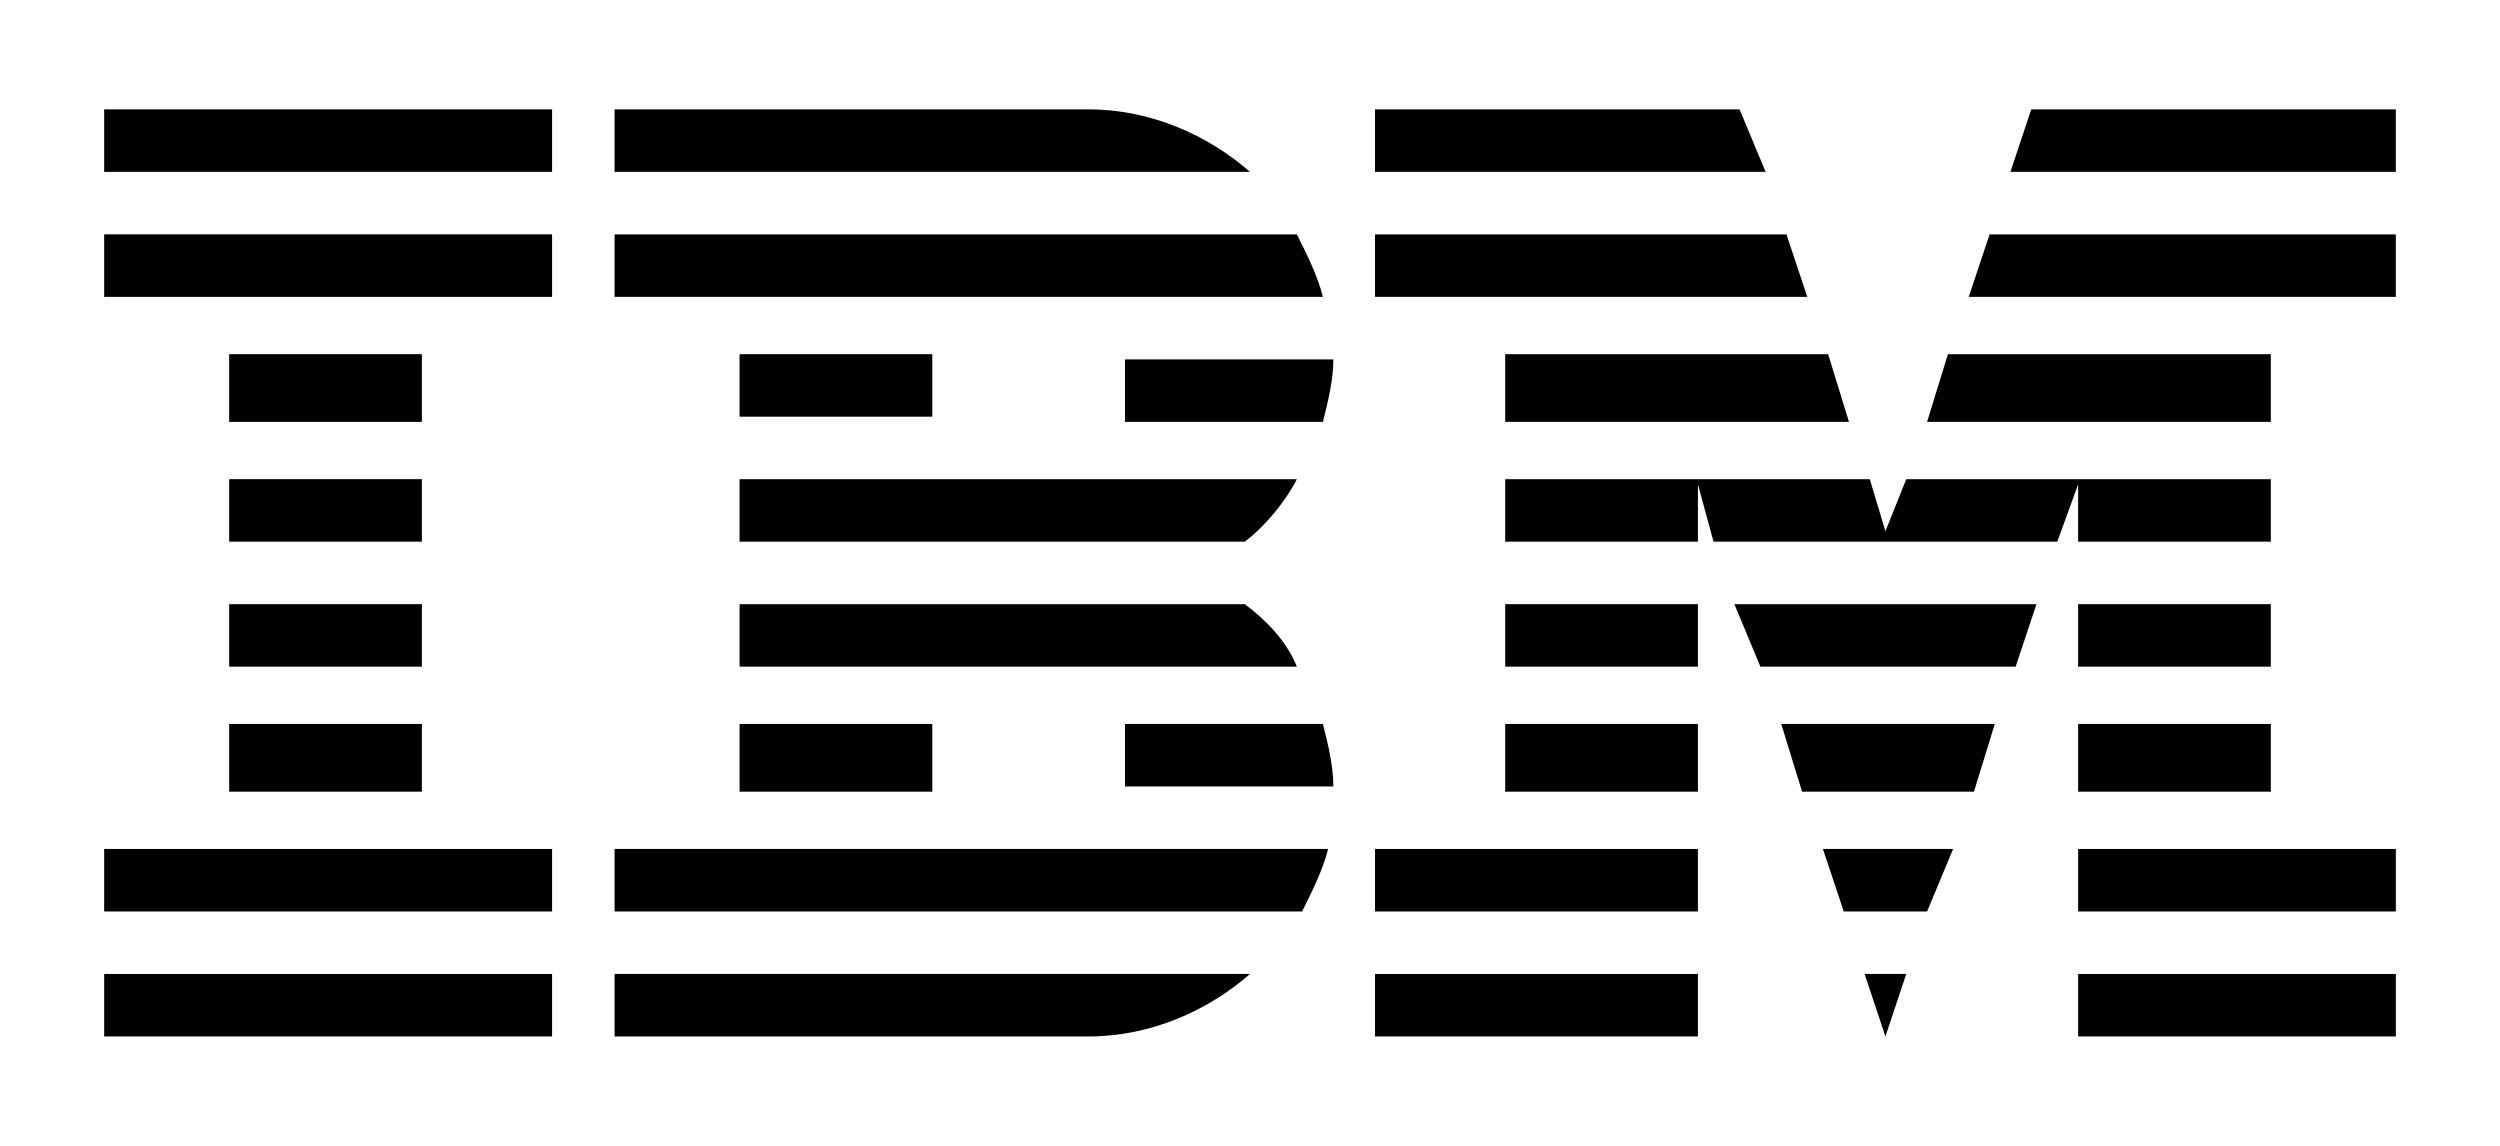
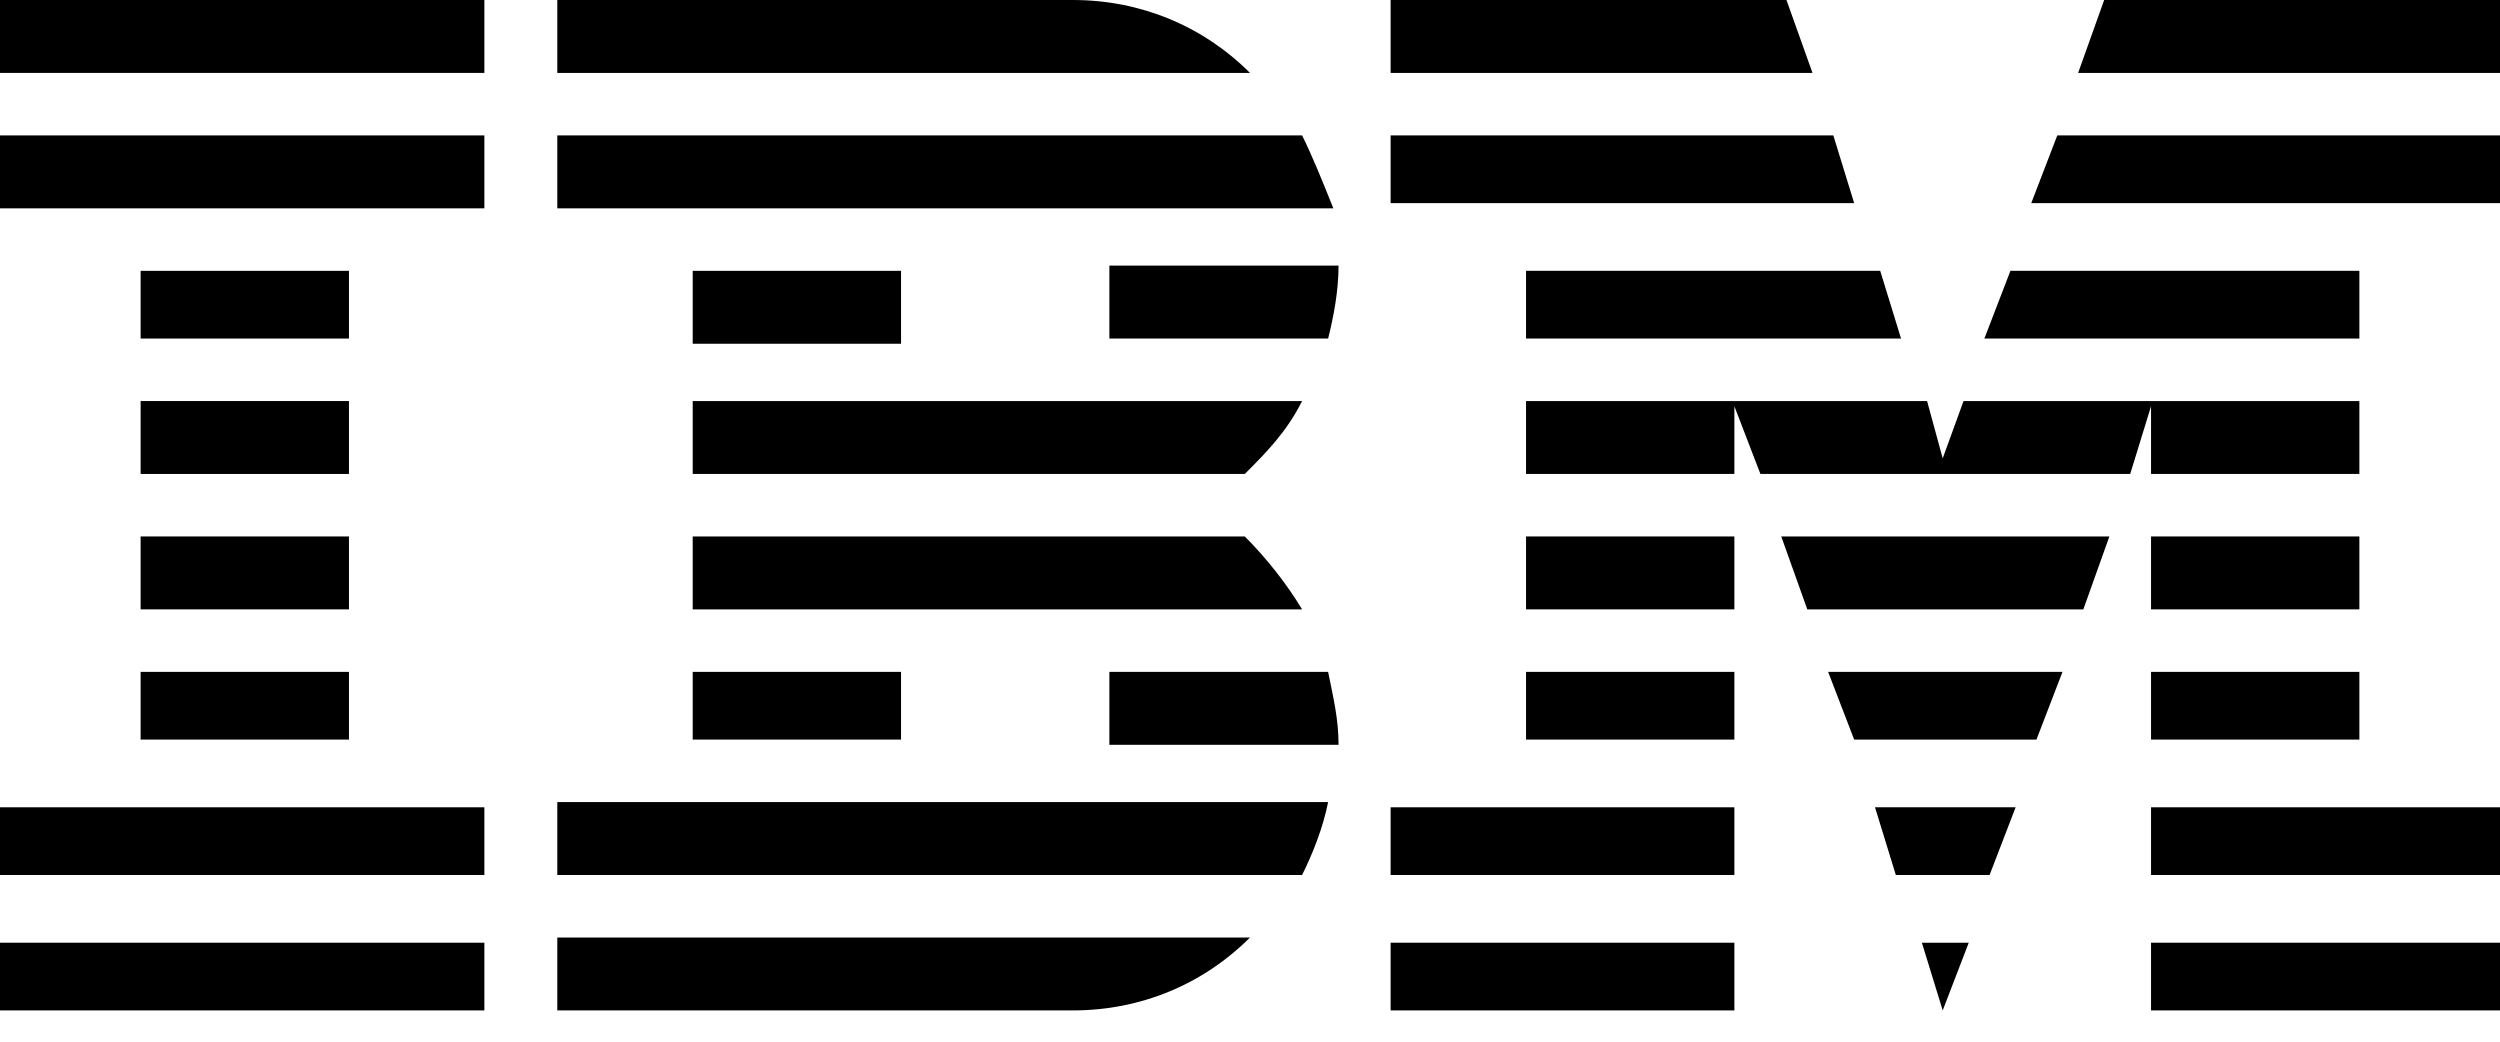
- <svg xmlns="http://www.w3.org/2000/svg" version="1.1" id="Layer_1" x="0px" y="0px" viewBox="0 0 48 22" style="enable-background:new 0 0 48 22;" xml:space="preserve">
+ <svg xmlns="http://www.w3.org/2000/svg" version="1.1" id="Layer_1" x="0px" y="0px" viewBox="0 0 48 20" style="enable-background:new 0 0 48 20;" xml:space="preserve">
  <g id="Desktop">
    <g id="Icons-Copy-4" transform="translate(-352, -869)">
      <g id="Group" transform="translate(352, 869)">
-         <polygon id="Rectangle-path" points="2,18.7 10.6,18.7 10.6,19.9 2,19.9    " />
-         <polygon id="Rectangle-path_1_" points="2,16.3 10.6,16.3 10.6,17.5 2,17.5    " />
-         <polygon id="Rectangle-path_2_" points="4.4,13.9 8.1,13.9 8.1,15.2 4.4,15.2    " />
-         <polygon id="Rectangle-path_3_" points="4.4,11.6 8.1,11.6 8.1,12.8 4.4,12.8    " />
-         <polygon id="Rectangle-path_4_" points="4.4,9.2 8.1,9.2 8.1,10.4 4.4,10.4    " />
-         <polygon id="Rectangle-path_5_" points="4.4,6.8 8.1,6.8 8.1,8.1 4.4,8.1    " />
-         <rect id="Rectangle-path_6_" x="2" y="4.5" width="8.6" height="1.2" />
-         <rect id="Rectangle-path_7_" x="2" y="2.1" width="8.6" height="1.2" />
-         <path id="Shape" d="M11.8,17.5h13.2c0.2-0.4,0.4-0.8,0.5-1.2H11.8V17.5z" />
-         <path id="Shape_1_" d="M23.9,11.6h-9.7v1.2h10.7C24.7,12.3,24.3,11.9,23.9,11.6z" />
-         <path id="Shape_2_" d="M14.2,9.2v1.2h9.7c0.4-0.3,0.8-0.8,1-1.2H14.2z" />
-         <path id="Shape_3_" d="M24.9,4.5H11.8v1.2h13.6C25.3,5.3,25.1,4.9,24.9,4.5z" />
-         <path id="Shape_4_" d="M20.9,2.1h-9.1v1.2H24C23.2,2.6,22.1,2.1,20.9,2.1z" />
-         <rect id="Rectangle-path_8_" x="14.2" y="6.8" width="3.7" height="1.2" />
-         <path id="Shape_5_" d="M21.6,8.1h3.8c0.1-0.4,0.2-0.8,0.2-1.2h-4V8.1z" />
-         <polygon id="Rectangle-path_9_" points="14.2,13.9 17.9,13.9 17.9,15.2 14.2,15.2    " />
-         <path id="Shape_6_" d="M21.6,13.9v1.2h4c0-0.4-0.1-0.8-0.2-1.2H21.6z" />
-         <path id="Shape_7_" d="M11.8,19.9l9.1,0c1.2,0,2.3-0.5,3.1-1.2H11.8V19.9z" />
-         <polygon id="Rectangle-path_10_" points="26.4,18.7 32.6,18.7 32.6,19.9 26.4,19.9    " />
-         <polygon id="Rectangle-path_11_" points="26.4,16.3 32.6,16.3 32.6,17.5 26.4,17.5    " />
-         <polygon id="Rectangle-path_12_" points="28.9,13.9 32.6,13.9 32.6,15.2 28.9,15.2    " />
-         <polygon id="Rectangle-path_13_" points="28.9,11.6 32.6,11.6 32.6,12.8 28.9,12.8    " />
-         <polygon id="Shape_8_" points="34.3,4.5 26.4,4.5 26.4,5.7 34.7,5.7    " />
-         <polygon id="Shape_9_" points="33.4,2.1 26.4,2.1 26.4,3.3 33.9,3.3    " />
-         <polygon id="Rectangle-path_14_" points="39.9,18.7 46,18.7 46,19.9 39.9,19.9    " />
-         <polygon id="Rectangle-path_15_" points="39.9,16.3 46,16.3 46,17.5 39.9,17.5    " />
-         <polygon id="Rectangle-path_16_" points="39.9,13.9 43.6,13.9 43.6,15.2 39.9,15.2    " />
-         <polygon id="Rectangle-path_17_" points="39.9,11.6 43.6,11.6 43.6,12.8 39.9,12.8    " />
-         <polygon id="Shape_10_" points="39.9,10.4 43.6,10.4 43.6,9.2 39.9,9.2 39.9,9.2 36.6,9.2 36.2,10.2 35.9,9.2 32.6,9.2 32.6,9.2      28.9,9.2 28.9,10.4 32.6,10.4 32.6,9.3 32.9,10.4 39.5,10.4 39.9,9.3    " />
-         <polygon id="Shape_11_" points="43.6,6.8 37.4,6.8 37,8.1 43.6,8.1    " />
-         <polygon id="Shape_12_" points="39,2.1 38.6,3.3 46,3.3 46,2.1    " />
-         <polygon id="Shape_13_" points="36.2,19.9 36.6,18.7 35.8,18.7    " />
-         <polygon id="Shape_14_" points="35.4,17.5 37,17.5 37.5,16.3 35,16.3    " />
-         <polygon id="Shape_15_" points="34.6,15.2 37.9,15.2 38.3,13.9 34.2,13.9    " />
-         <polygon id="Shape_16_" points="33.8,12.8 38.7,12.8 39.1,11.6 33.3,11.6    " />
-         <polygon id="Shape_17_" points="28.9,8.1 35.5,8.1 35.1,6.8 28.9,6.8    " />
-         <polygon id="Shape_18_" points="37.8,5.7 46,5.7 46,4.5 38.2,4.5    " />
+         <polygon id="Rectangle-path" points="0,18.1 9.3,18.1 9.3,19.4 0,19.4    " />
+         <polygon id="Rectangle-path_1_" points="0,15.5 9.3,15.5 9.3,16.8 0,16.8    " />
+         <polygon id="Rectangle-path_2_" points="2.7,12.9 6.7,12.9 6.7,14.2 2.7,14.2    " />
+         <polygon id="Rectangle-path_3_" points="2.7,10.3 6.7,10.3 6.7,11.7 2.7,11.7    " />
+         <polygon id="Rectangle-path_4_" points="2.7,7.7 6.7,7.7 6.7,9.1 2.7,9.1    " />
+         <polygon id="Rectangle-path_5_" points="2.7,5.2 6.7,5.2 6.7,6.5 2.7,6.5    " />
+         <rect id="Rectangle-path_6_" y="2.6" width="9.3" height="1.4" />
+         <rect id="Rectangle-path_7_" width="9.3" height="1.4" />
+         <path id="Shape" d="M10.7,16.8H25c0.2-0.4,0.4-0.9,0.5-1.4H10.7V16.8z" />
+         <path id="Shape_1_" d="M23.9,10.3H13.3v1.4H25C24.7,11.2,24.3,10.7,23.9,10.3z" />
+         <path id="Shape_2_" d="M13.3,7.7v1.4h10.6c0.4-0.4,0.8-0.8,1.1-1.4H13.3z" />
+         <path id="Shape_3_" d="M25,2.6H10.7v1.4h14.9C25.4,3.5,25.2,3,25,2.6z" />
+         <path id="Shape_4_" d="M20.6,0h-9.9v1.4H24C23.1,0.5,21.9,0,20.6,0z" />
+         <rect id="Rectangle-path_8_" x="13.3" y="5.2" width="4" height="1.4" />
+         <path id="Shape_5_" d="M21.3,6.5h4.2c0.1-0.4,0.2-0.9,0.2-1.4h-4.4V6.5z" />
+         <polygon id="Rectangle-path_9_" points="13.3,12.9 17.3,12.9 17.3,14.2 13.3,14.2    " />
+         <path id="Shape_6_" d="M21.3,12.9v1.4h4.4c0-0.5-0.1-0.9-0.2-1.4H21.3z" />
+         <path id="Shape_7_" d="M10.7,19.4l9.9,0c1.3,0,2.5-0.5,3.4-1.4H10.7V19.4z" />
+         <polygon id="Rectangle-path_10_" points="26.7,18.1 33.3,18.1 33.3,19.4 26.7,19.4    " />
+         <polygon id="Rectangle-path_11_" points="26.7,15.5 33.3,15.5 33.3,16.8 26.7,16.8    " />
+         <polygon id="Rectangle-path_12_" points="29.3,12.9 33.3,12.9 33.3,14.2 29.3,14.2    " />
+         <polygon id="Rectangle-path_13_" points="29.3,10.3 33.3,10.3 33.3,11.7 29.3,11.7    " />
+         <polygon id="Shape_8_" points="35.2,2.6 26.7,2.6 26.7,3.9 35.6,3.9    " />
+         <polygon id="Shape_9_" points="34.3,0 26.7,0 26.7,1.4 34.8,1.4    " />
+         <polygon id="Rectangle-path_14_" points="41.3,18.1 48,18.1 48,19.4 41.3,19.4    " />
+         <polygon id="Rectangle-path_15_" points="41.3,15.5 48,15.5 48,16.8 41.3,16.8    " />
+         <polygon id="Rectangle-path_16_" points="41.3,12.9 45.3,12.9 45.3,14.2 41.3,14.2    " />
+         <polygon id="Rectangle-path_17_" points="41.3,10.3 45.3,10.3 45.3,11.7 41.3,11.7    " />
+         <polygon id="Shape_10_" points="41.3,9.1 45.3,9.1 45.3,7.7 41.3,7.7 41.3,7.7 37.7,7.7 37.3,8.8 37,7.7 33.3,7.7 33.3,7.7      29.3,7.7 29.3,9.1 33.3,9.1 33.3,7.8 33.8,9.1 40.9,9.1 41.3,7.8    " />
+         <polygon id="Shape_11_" points="45.3,5.2 38.6,5.2 38.1,6.5 45.3,6.5    " />
+         <polygon id="Shape_12_" points="40.4,0 39.9,1.4 48,1.4 48,0    " />
+         <polygon id="Shape_13_" points="37.3,19.4 37.8,18.1 36.9,18.1    " />
+         <polygon id="Shape_14_" points="36.4,16.8 38.2,16.8 38.7,15.5 36,15.5    " />
+         <polygon id="Shape_15_" points="35.6,14.2 39.1,14.2 39.6,12.9 35.1,12.9    " />
+         <polygon id="Shape_16_" points="34.7,11.7 40,11.7 40.5,10.3 34.2,10.3    " />
+         <polygon id="Shape_17_" points="29.3,6.5 36.5,6.5 36.1,5.2 29.3,5.2    " />
+         <polygon id="Shape_18_" points="39,3.9 48,3.9 48,2.6 39.5,2.6    " />
      </g>
    </g>
  </g>
</svg>
